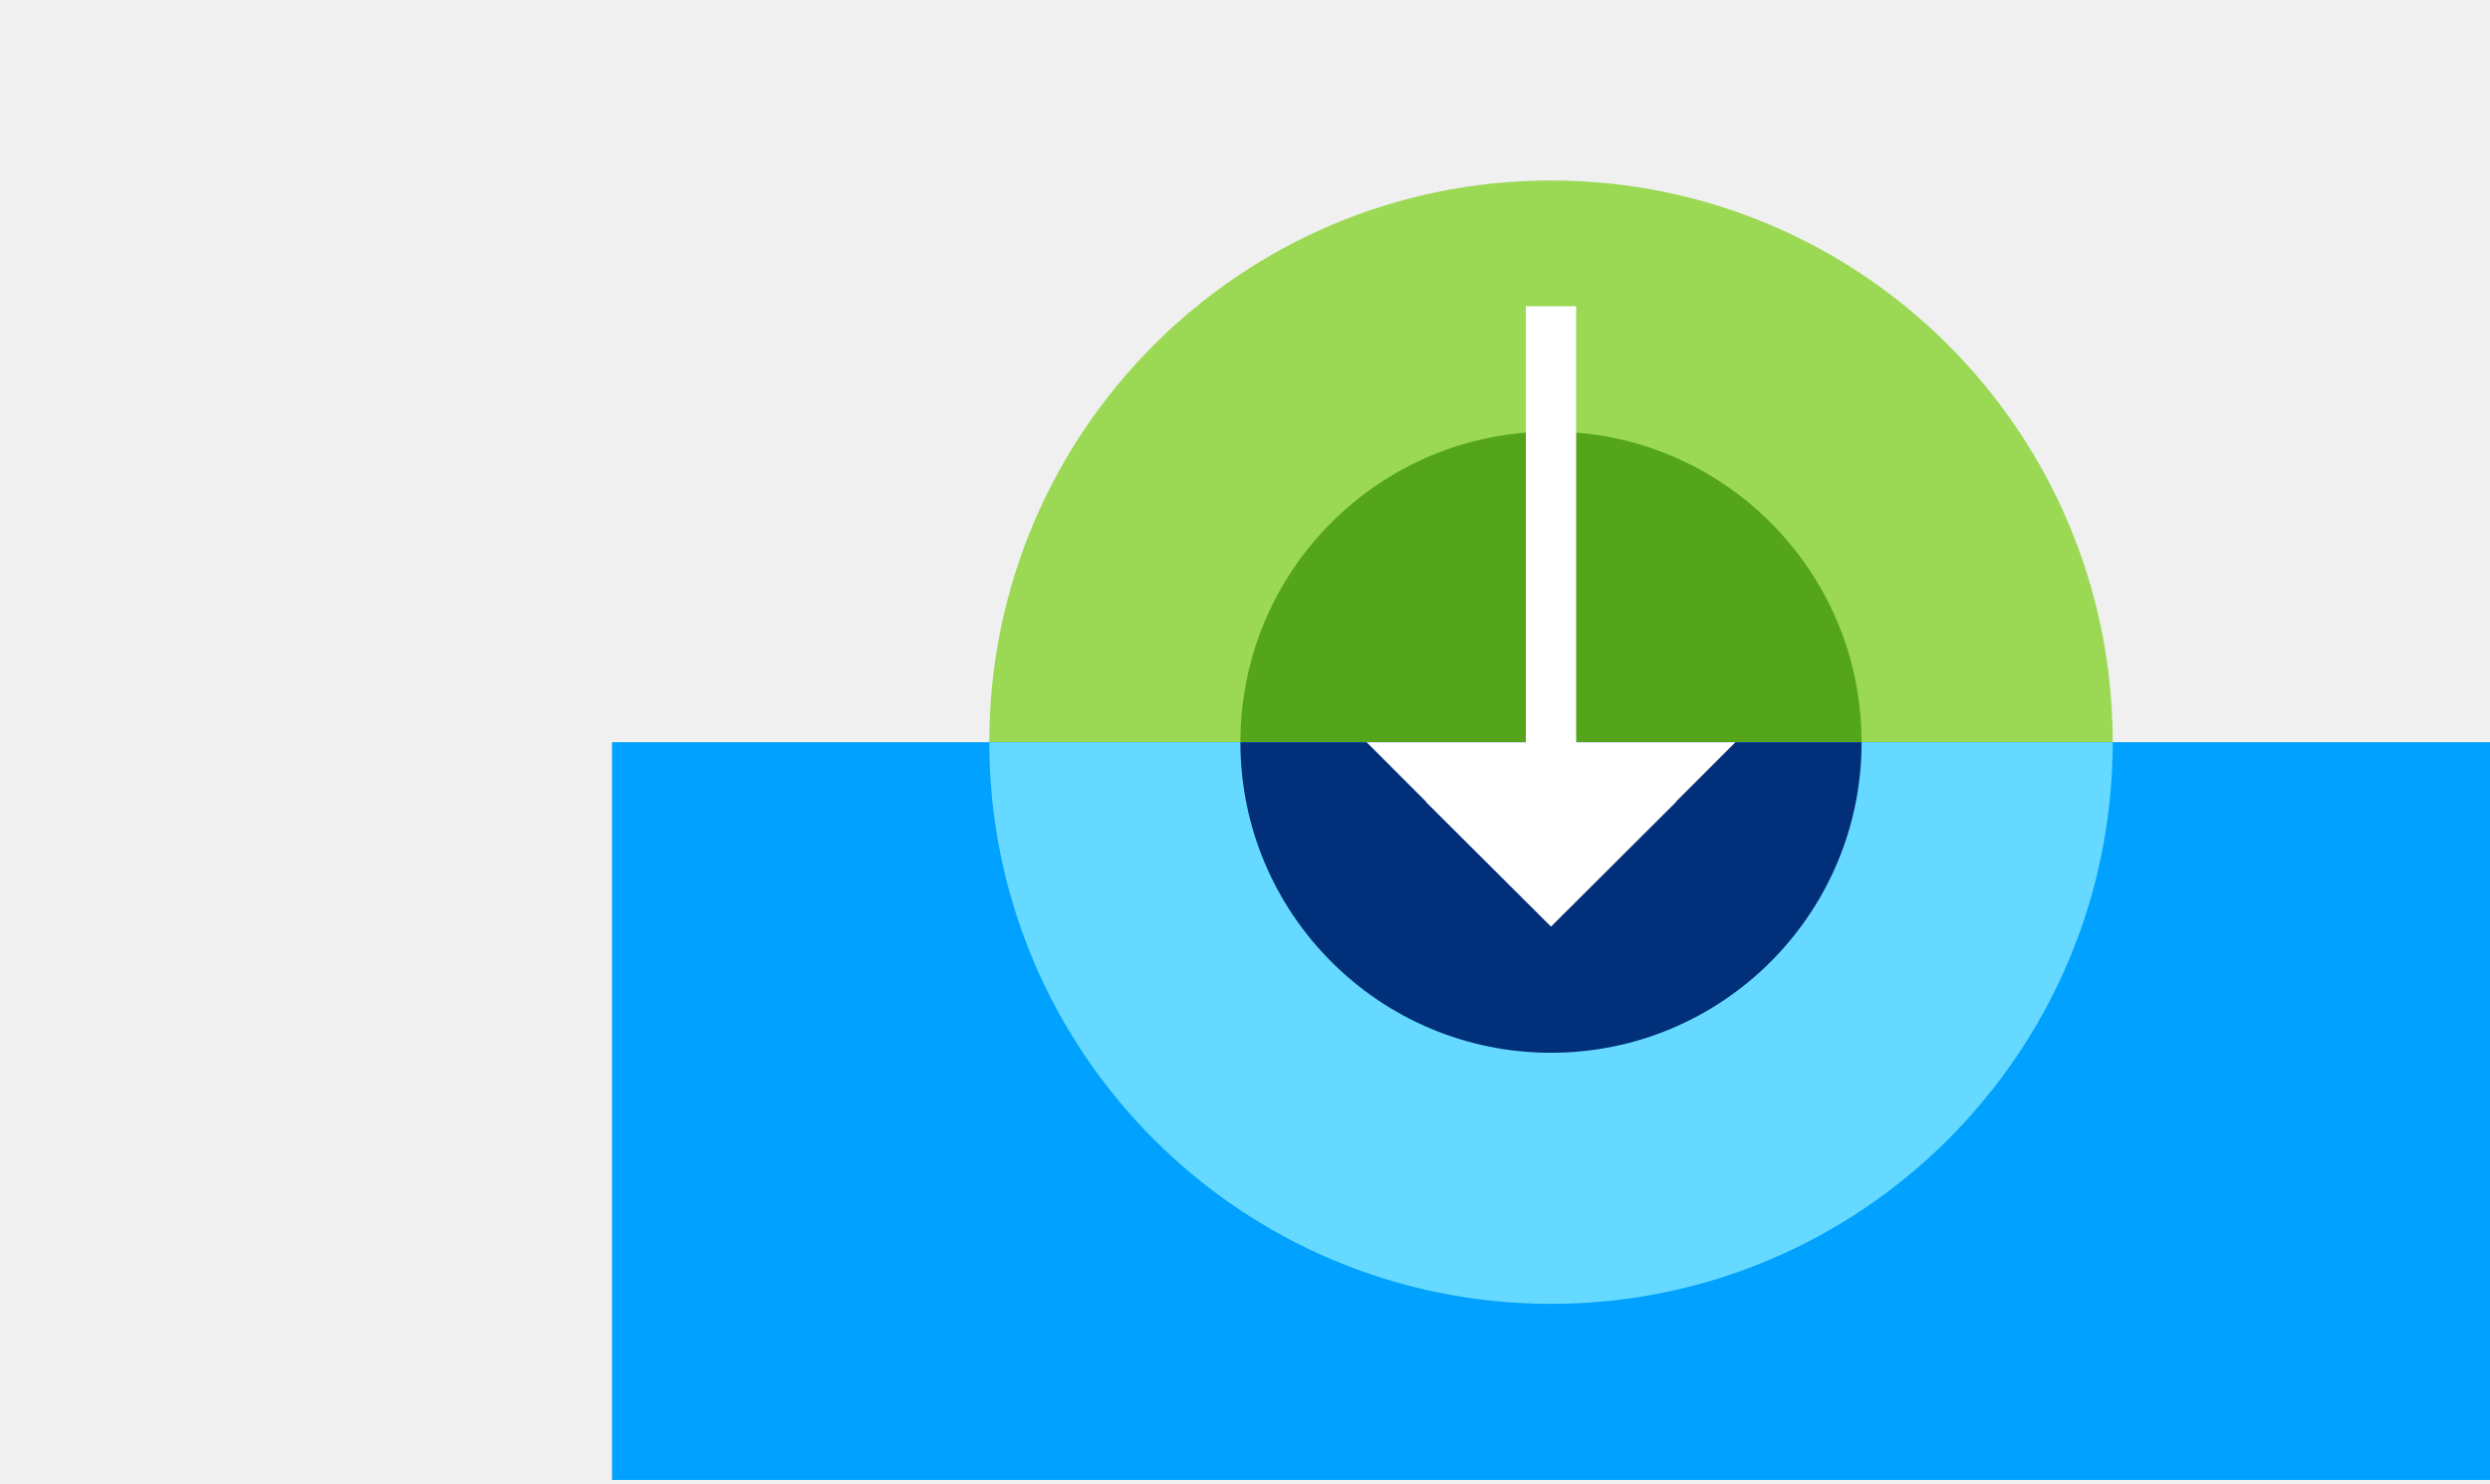
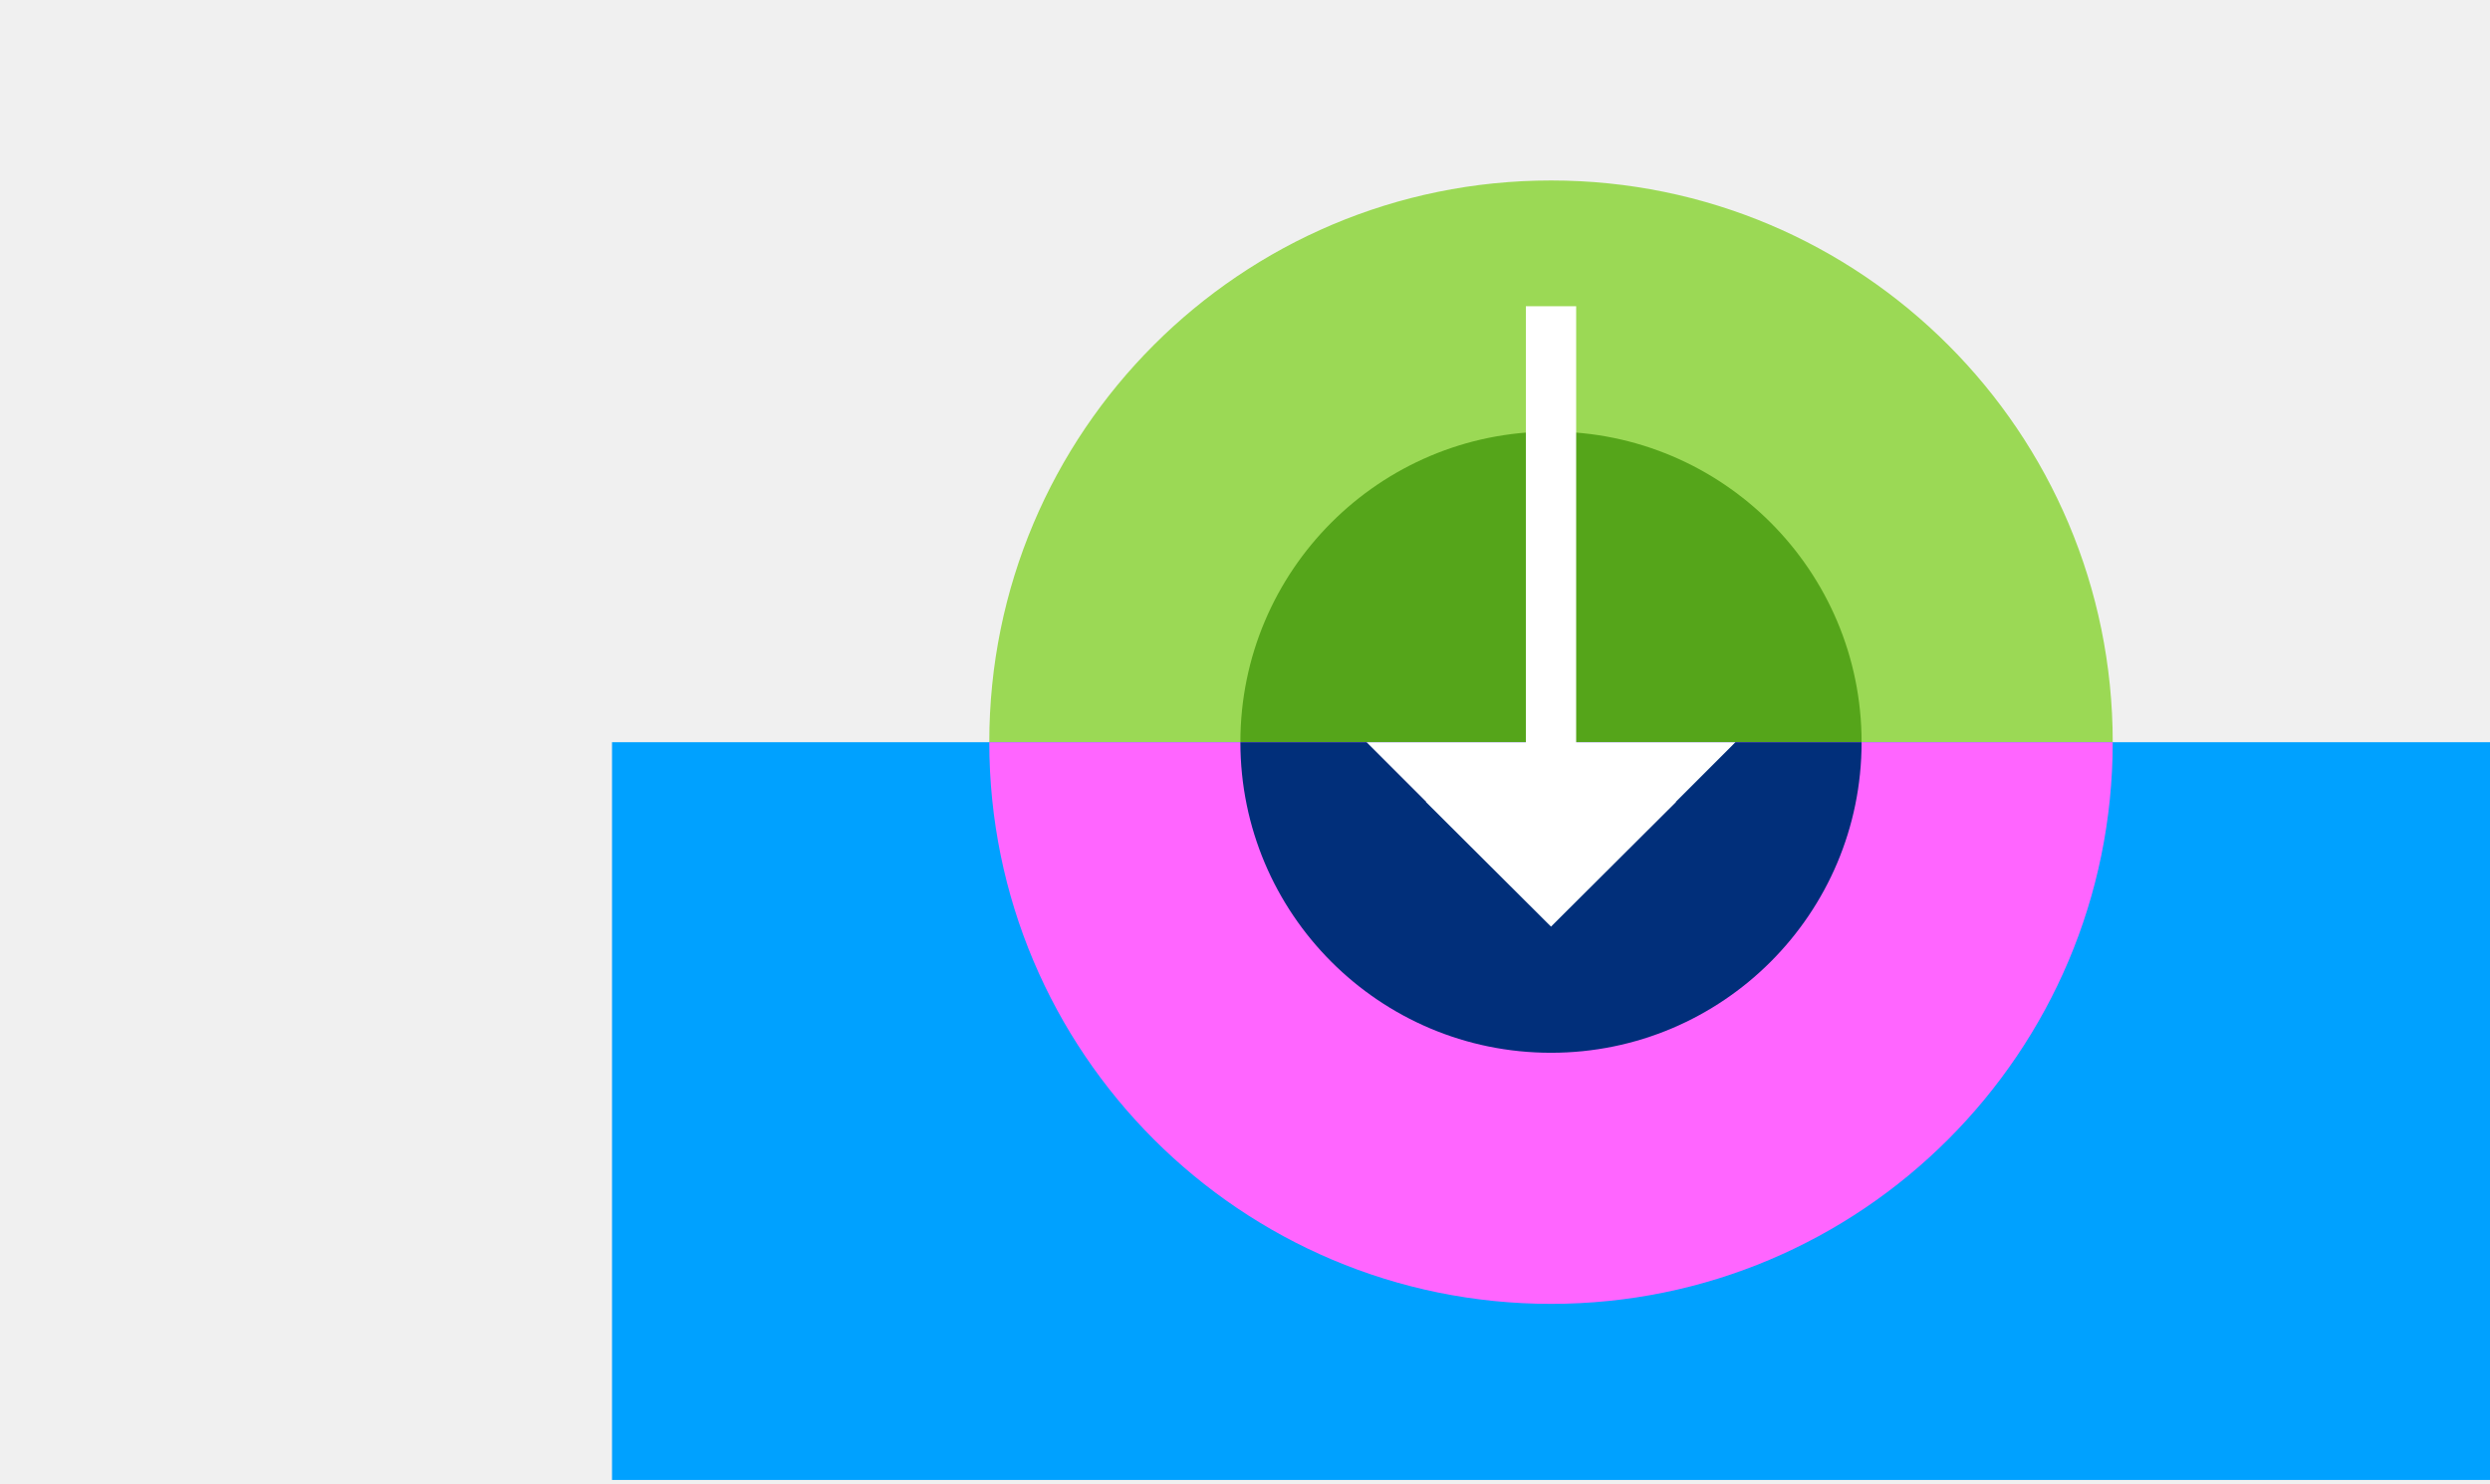
<svg xmlns="http://www.w3.org/2000/svg" width="297" height="177" viewBox="0 0 297 177" fill="none">
  <g clip-path="url(#clip0_2054_10859)">
    <path d="M185 21.527C147.997 21.527 118 51.525 118 88.527C118 125.53 147.997 155.527 185 155.527C222.003 155.527 252 125.53 252 88.527C252 51.525 222.003 21.527 185 21.527Z" fill="#9BD955" />
    <path d="M184.998 51.48C164.538 51.48 147.951 68.067 147.951 88.528C147.951 108.988 164.538 125.575 184.998 125.575C205.458 125.575 222.045 108.988 222.045 88.528C222.045 68.067 205.458 51.48 184.998 51.48Z" fill="#55A51A" />
    <rect x="73" y="88.527" width="224" height="88" fill="#00A1FF" />
-     <path d="M118 88.527C118 125.53 147.997 155.527 185 155.527C222.003 155.527 252 125.53 252 88.527H118Z" fill="#65D9FF" />
+     <path d="M118 88.527C118 125.53 147.997 155.527 185 155.527C222.003 155.527 252 125.53 252 88.527H118Z" fill="#ff65ff" />
    <path d="M147.951 88.527C147.951 88.527 147.951 88.527 147.951 88.527C147.951 108.988 164.538 125.575 184.998 125.575C205.458 125.575 222.045 108.988 222.045 88.528C222.045 88.528 222.045 88.528 222.045 88.528L147.951 88.527Z" fill="#012F7A" />
    <path d="M185 110.527L192.465 103.089H192.464L199.928 95.65H199.878L207 88.527H163L170.122 95.65H170.071L177.564 103.117H177.564L185 110.527Z" fill="white" />
    <path d="M182 89.527H188V36.527H182V89.527Z" fill="white" />
  </g>
  <defs>
    <clipPath id="clip0_2054_10859">
      <rect width="297" height="176" fill="white" transform="translate(0 0.527344)" />
    </clipPath>
  </defs>
</svg>
